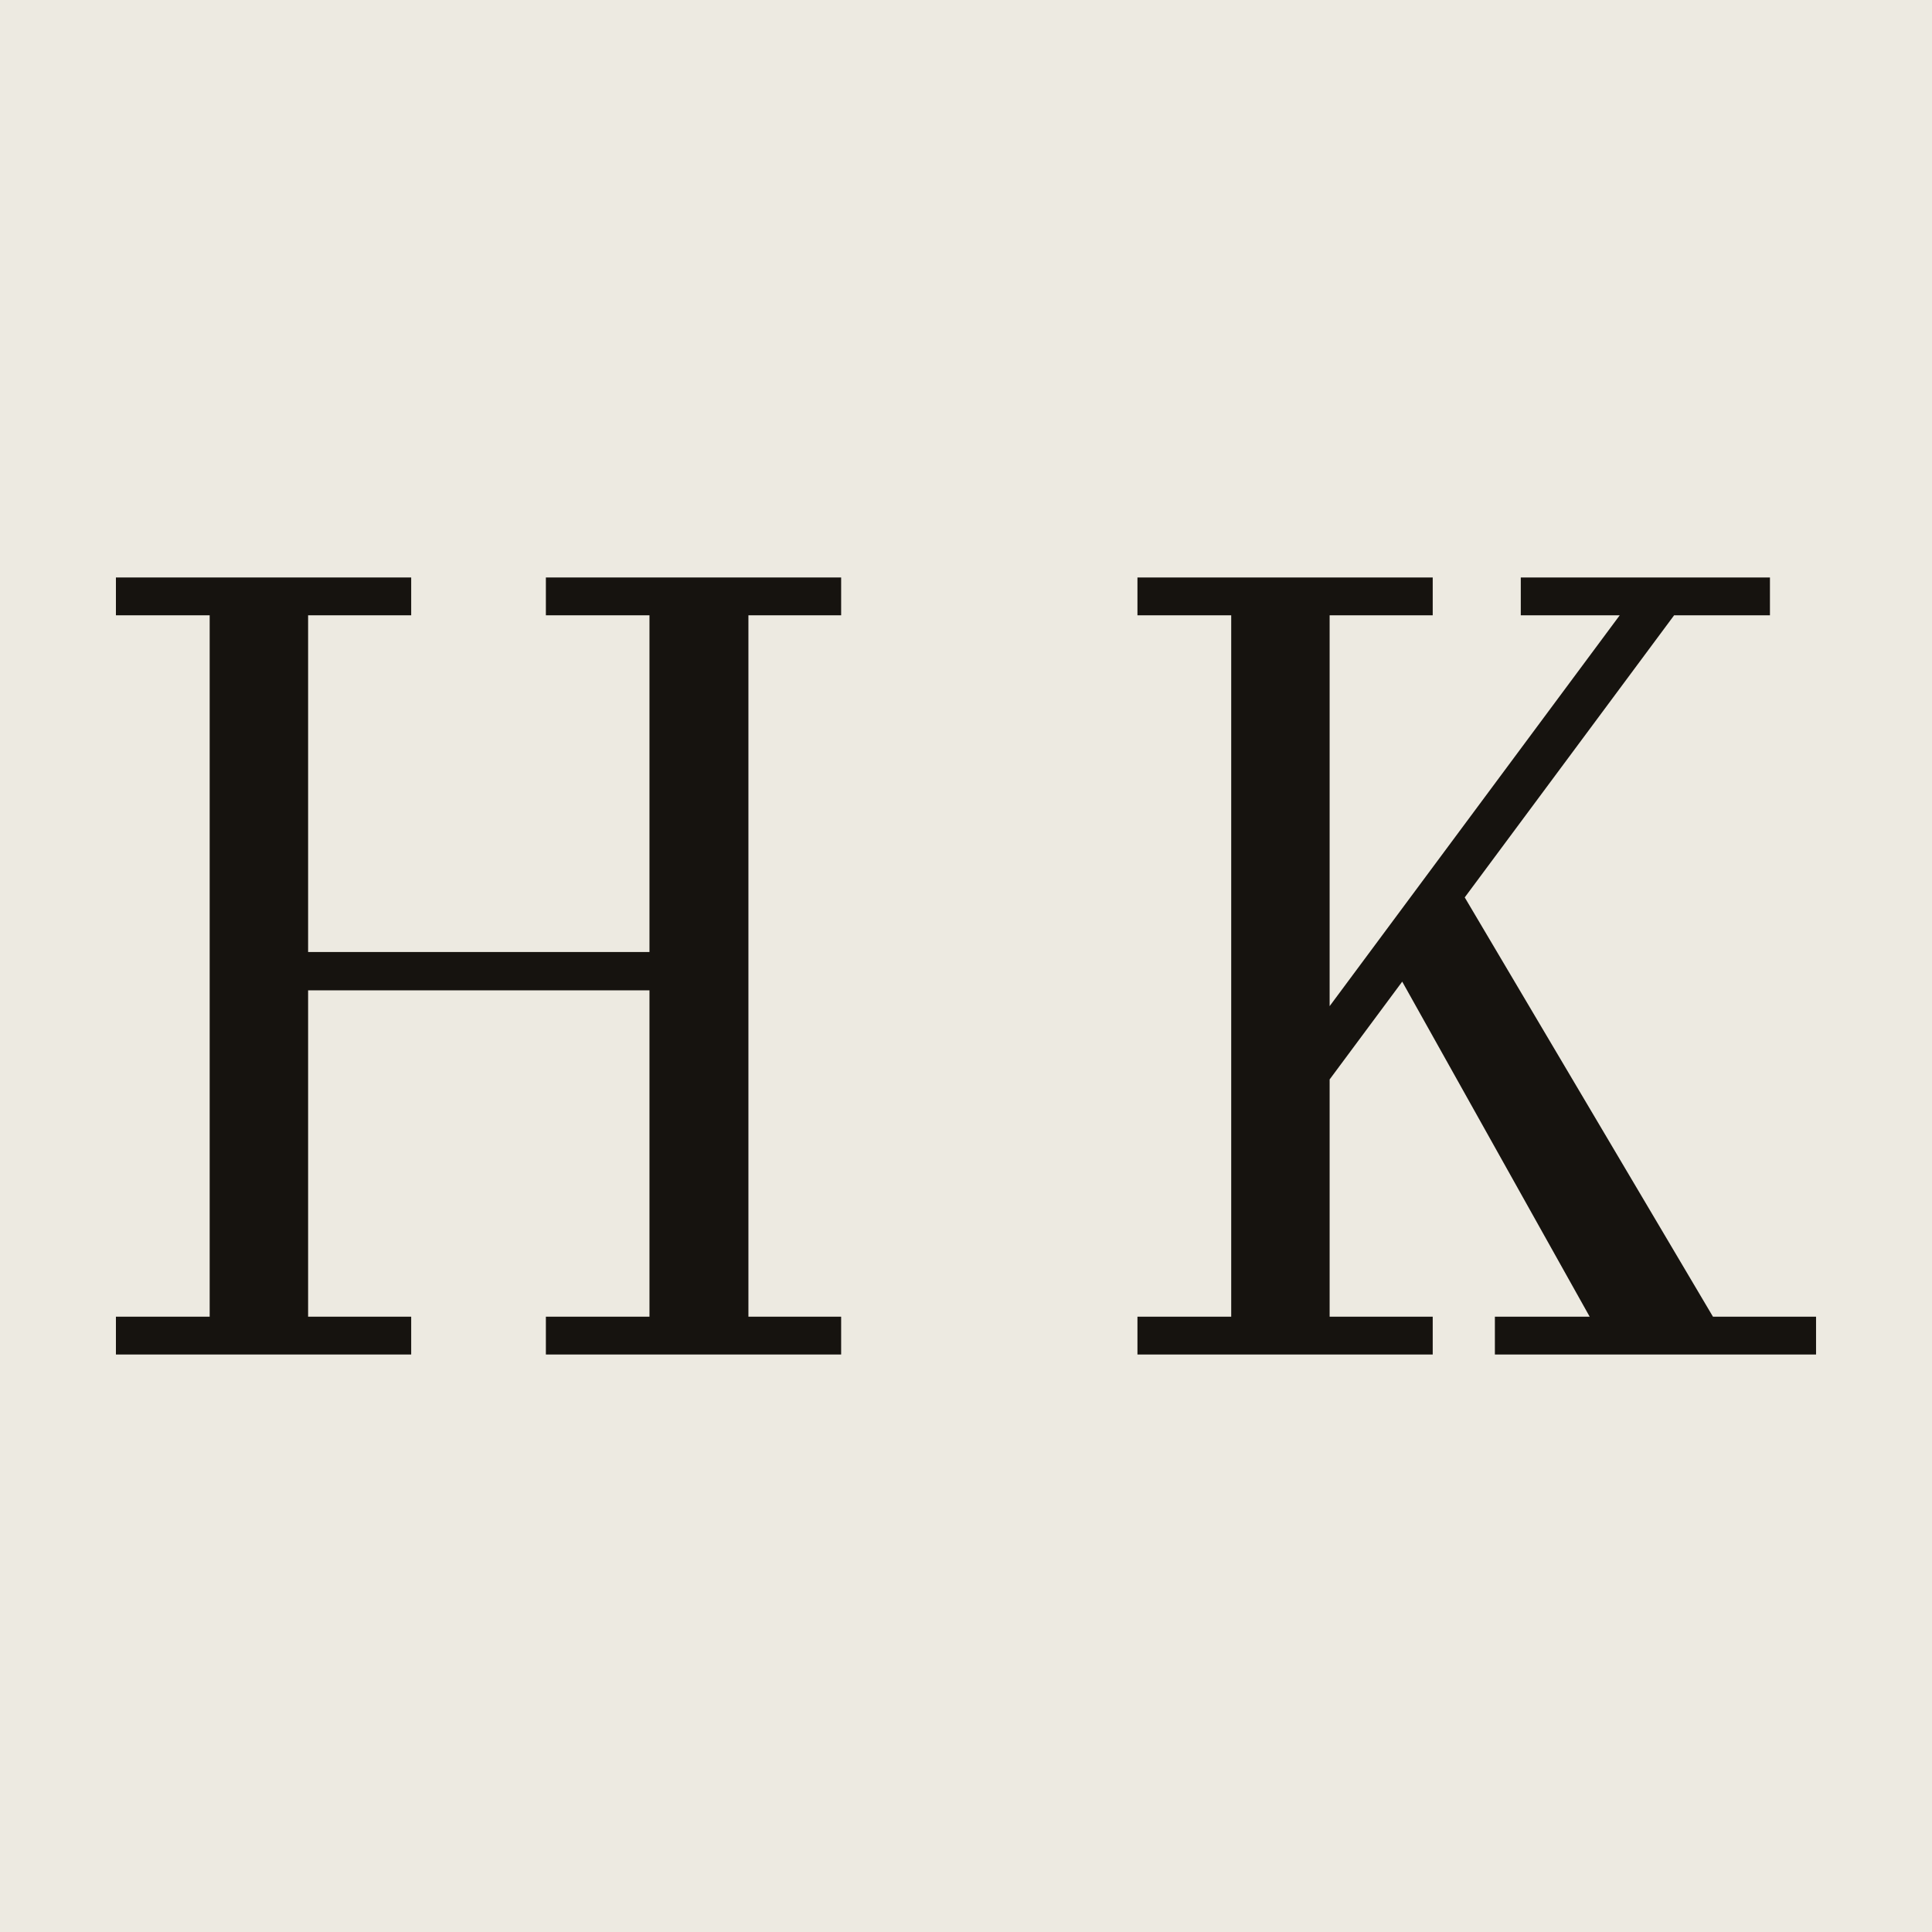
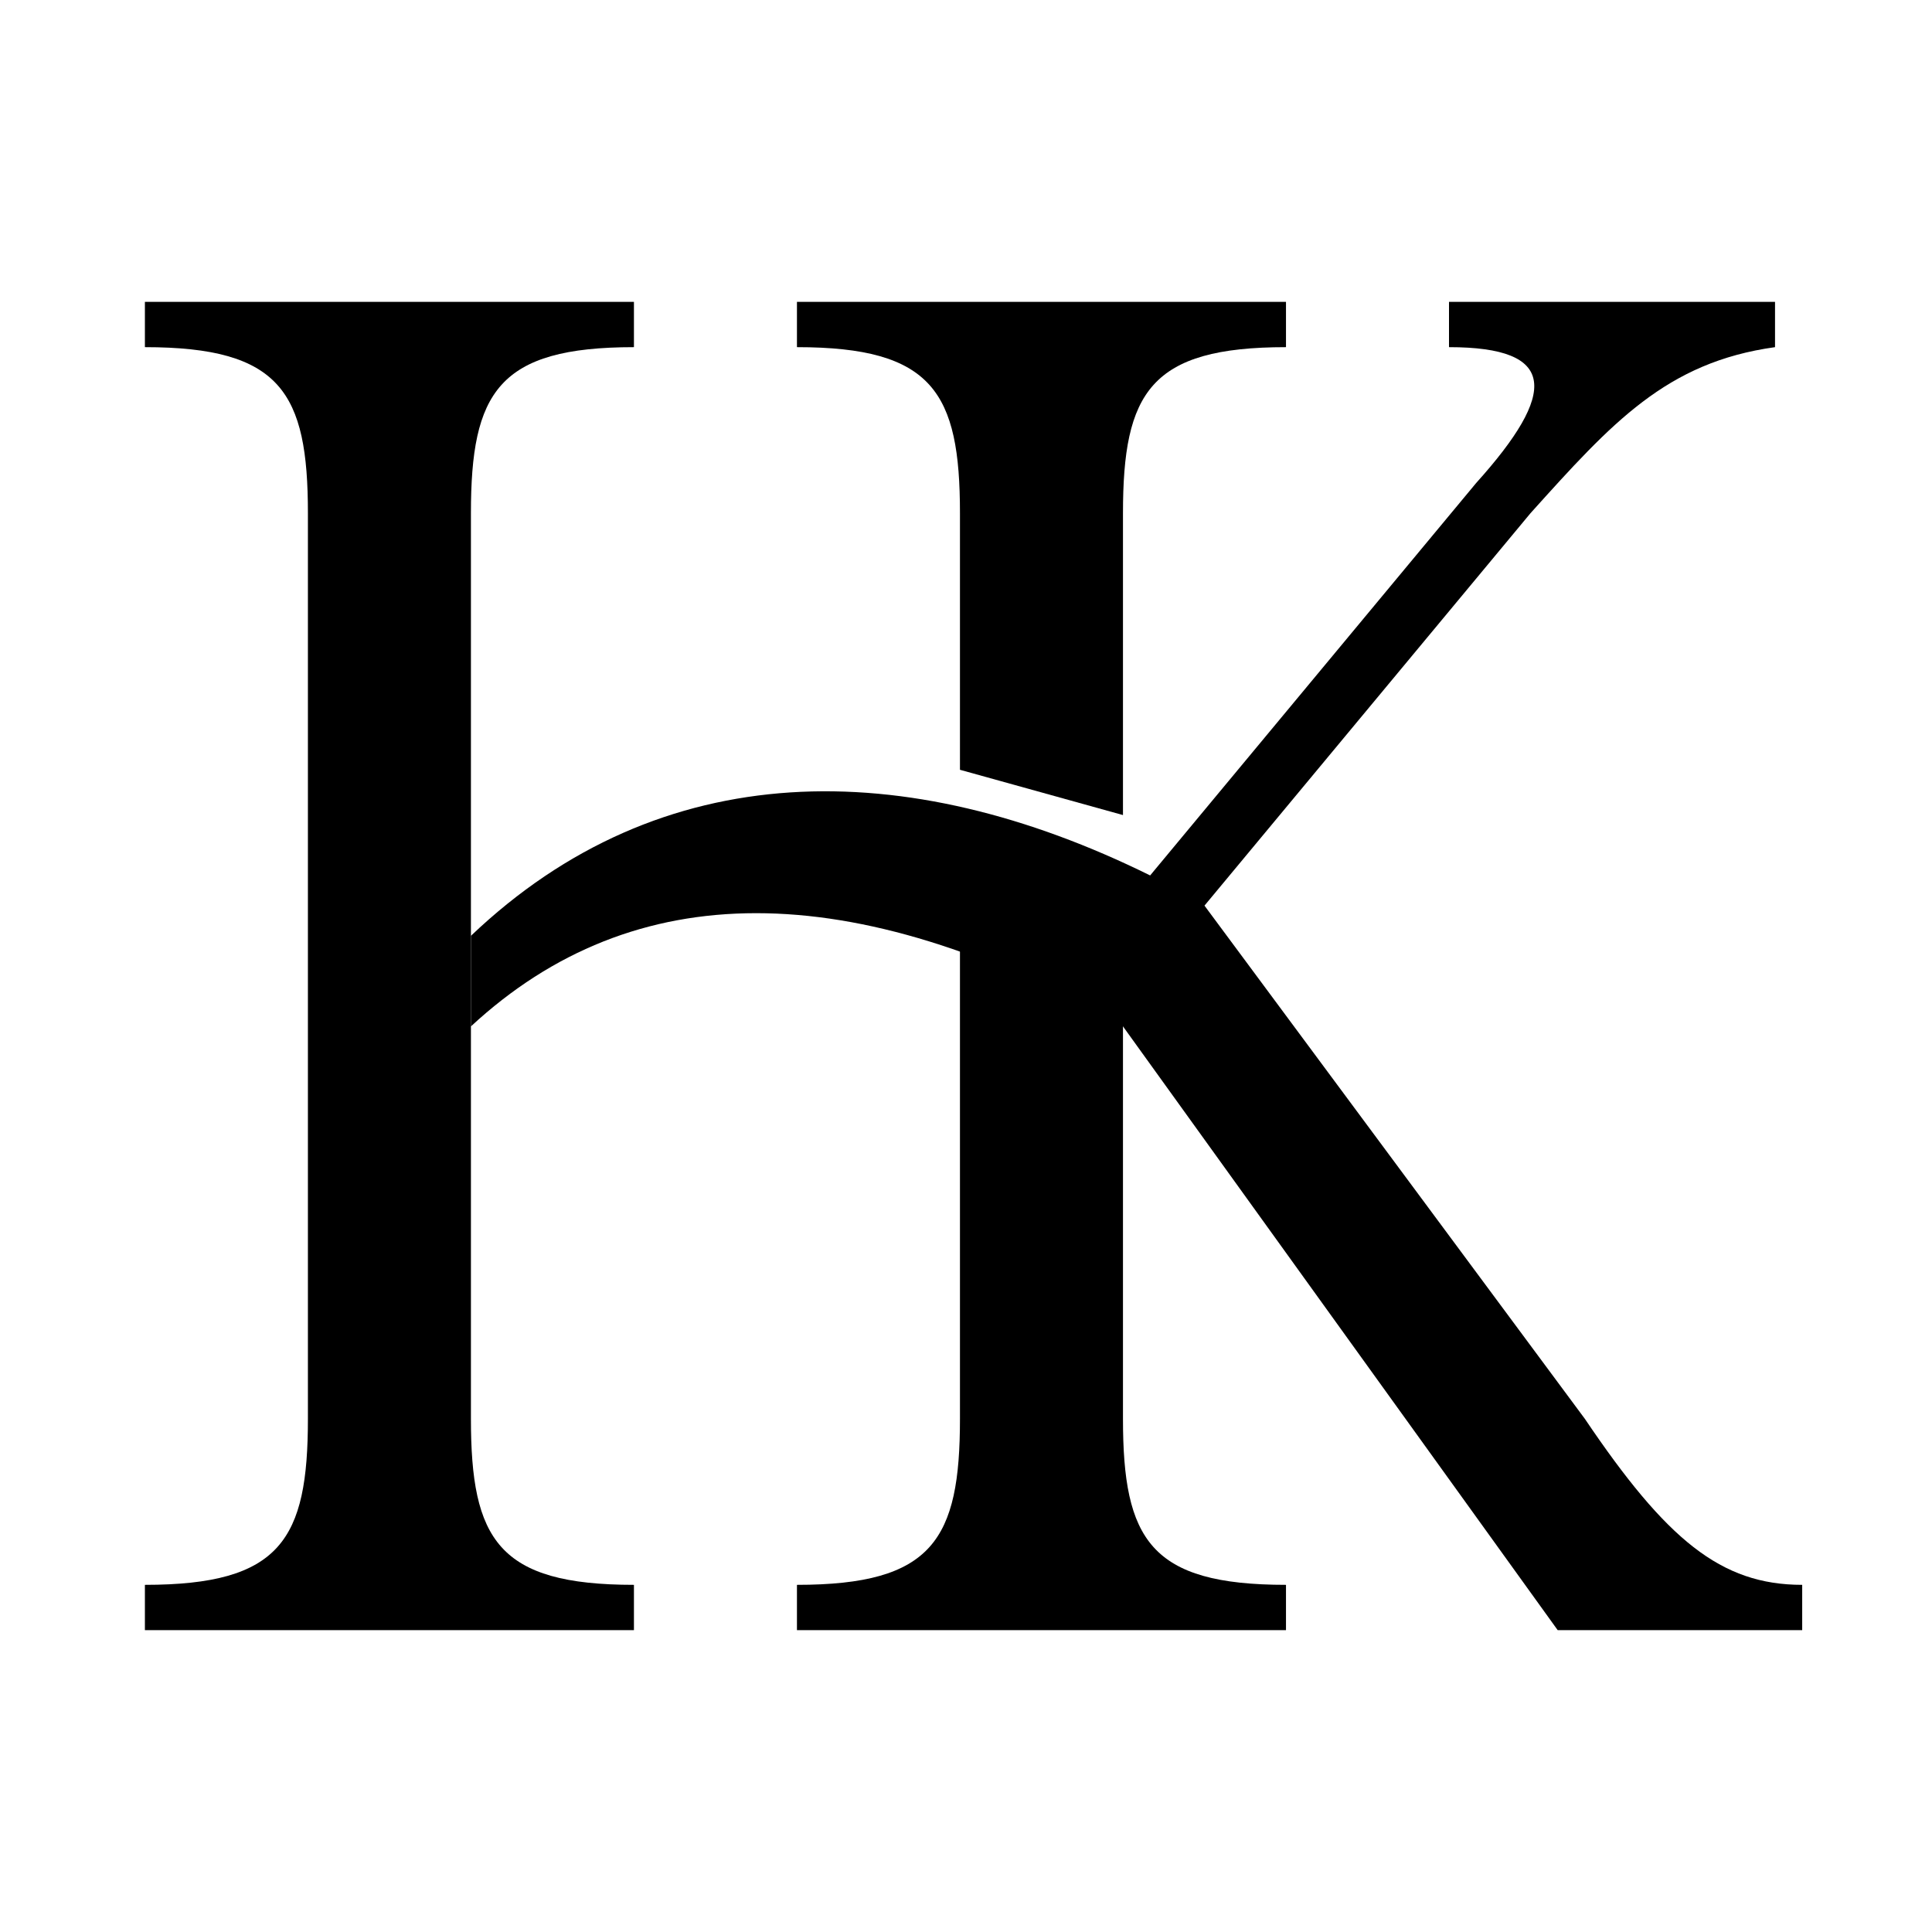
- <svg xmlns="http://www.w3.org/2000/svg" viewBox="0 0 64 64" width="64" height="64" role="img" aria-label="HelloKahwin">
-   <rect width="64" height="64" fill="#edeae1" />
-   <g transform="translate(2.3642 16.5558) scale(0.01716)" fill="#16130f">
-     <g transform="translate(0 1650.00) scale(1 -1)">
-       <path transform="translate(0.00 0)" d="M1486 1500V1427H1307V73H1486V0H916V73H1116V703H457V73H656V0H86V73H267V1427H86V1500H656V1427H457V777H1116V1427H916V1500Z" />
-       <path transform="translate(1972.00 0)" d="M280 434 1017 1427H826V1500H1307V1427H1122L385 434ZM86 0V73H267V1427H86V1500H656V1427H457V73H656V0ZM776 0V73H959L564 779L692 926L1197 73H1396V0Z" />
-     </g>
+ <svg xmlns="http://www.w3.org/2000/svg" viewBox="0 0 64 64" width="64" height="64" fill="#000000" fill-rule="evenodd" role="img" aria-label="HelloKahwin">
+   <rect width="64" height="64" fill="#ffffff" />
+   <g transform="translate(3 0) scale(.9 1)">
+     <path d="M2 10H20V11.5C15 11.5 14 13 14 17V47C14 51 15 52.5 20 52.5V54H2V52.5C7 52.5 8 51 8 47V17C8 13 7 11.5 2 11.5Z" />
+     <path d="M26 10H44V11.5C39 11.5 38 13 38 17V27L32 25.5V17C32 13 31 11.5 26 11.5ZM32 31L38 32V47C38 51 39 52.5 44 52.5V54H26V52.5C31 52.5 32 51 32 47Z" />
+     <path d="M50 10H62V11.5C58 12 56 14 53 17L41 30L55 47C58 51 60 52.5 63 52.5V54H54L38 34C28 29 20 29 14 34V31C21 25 30 25 39 29L51 16C54 13 54 11.5 50 11.5Z" />
  </g>
</svg>
